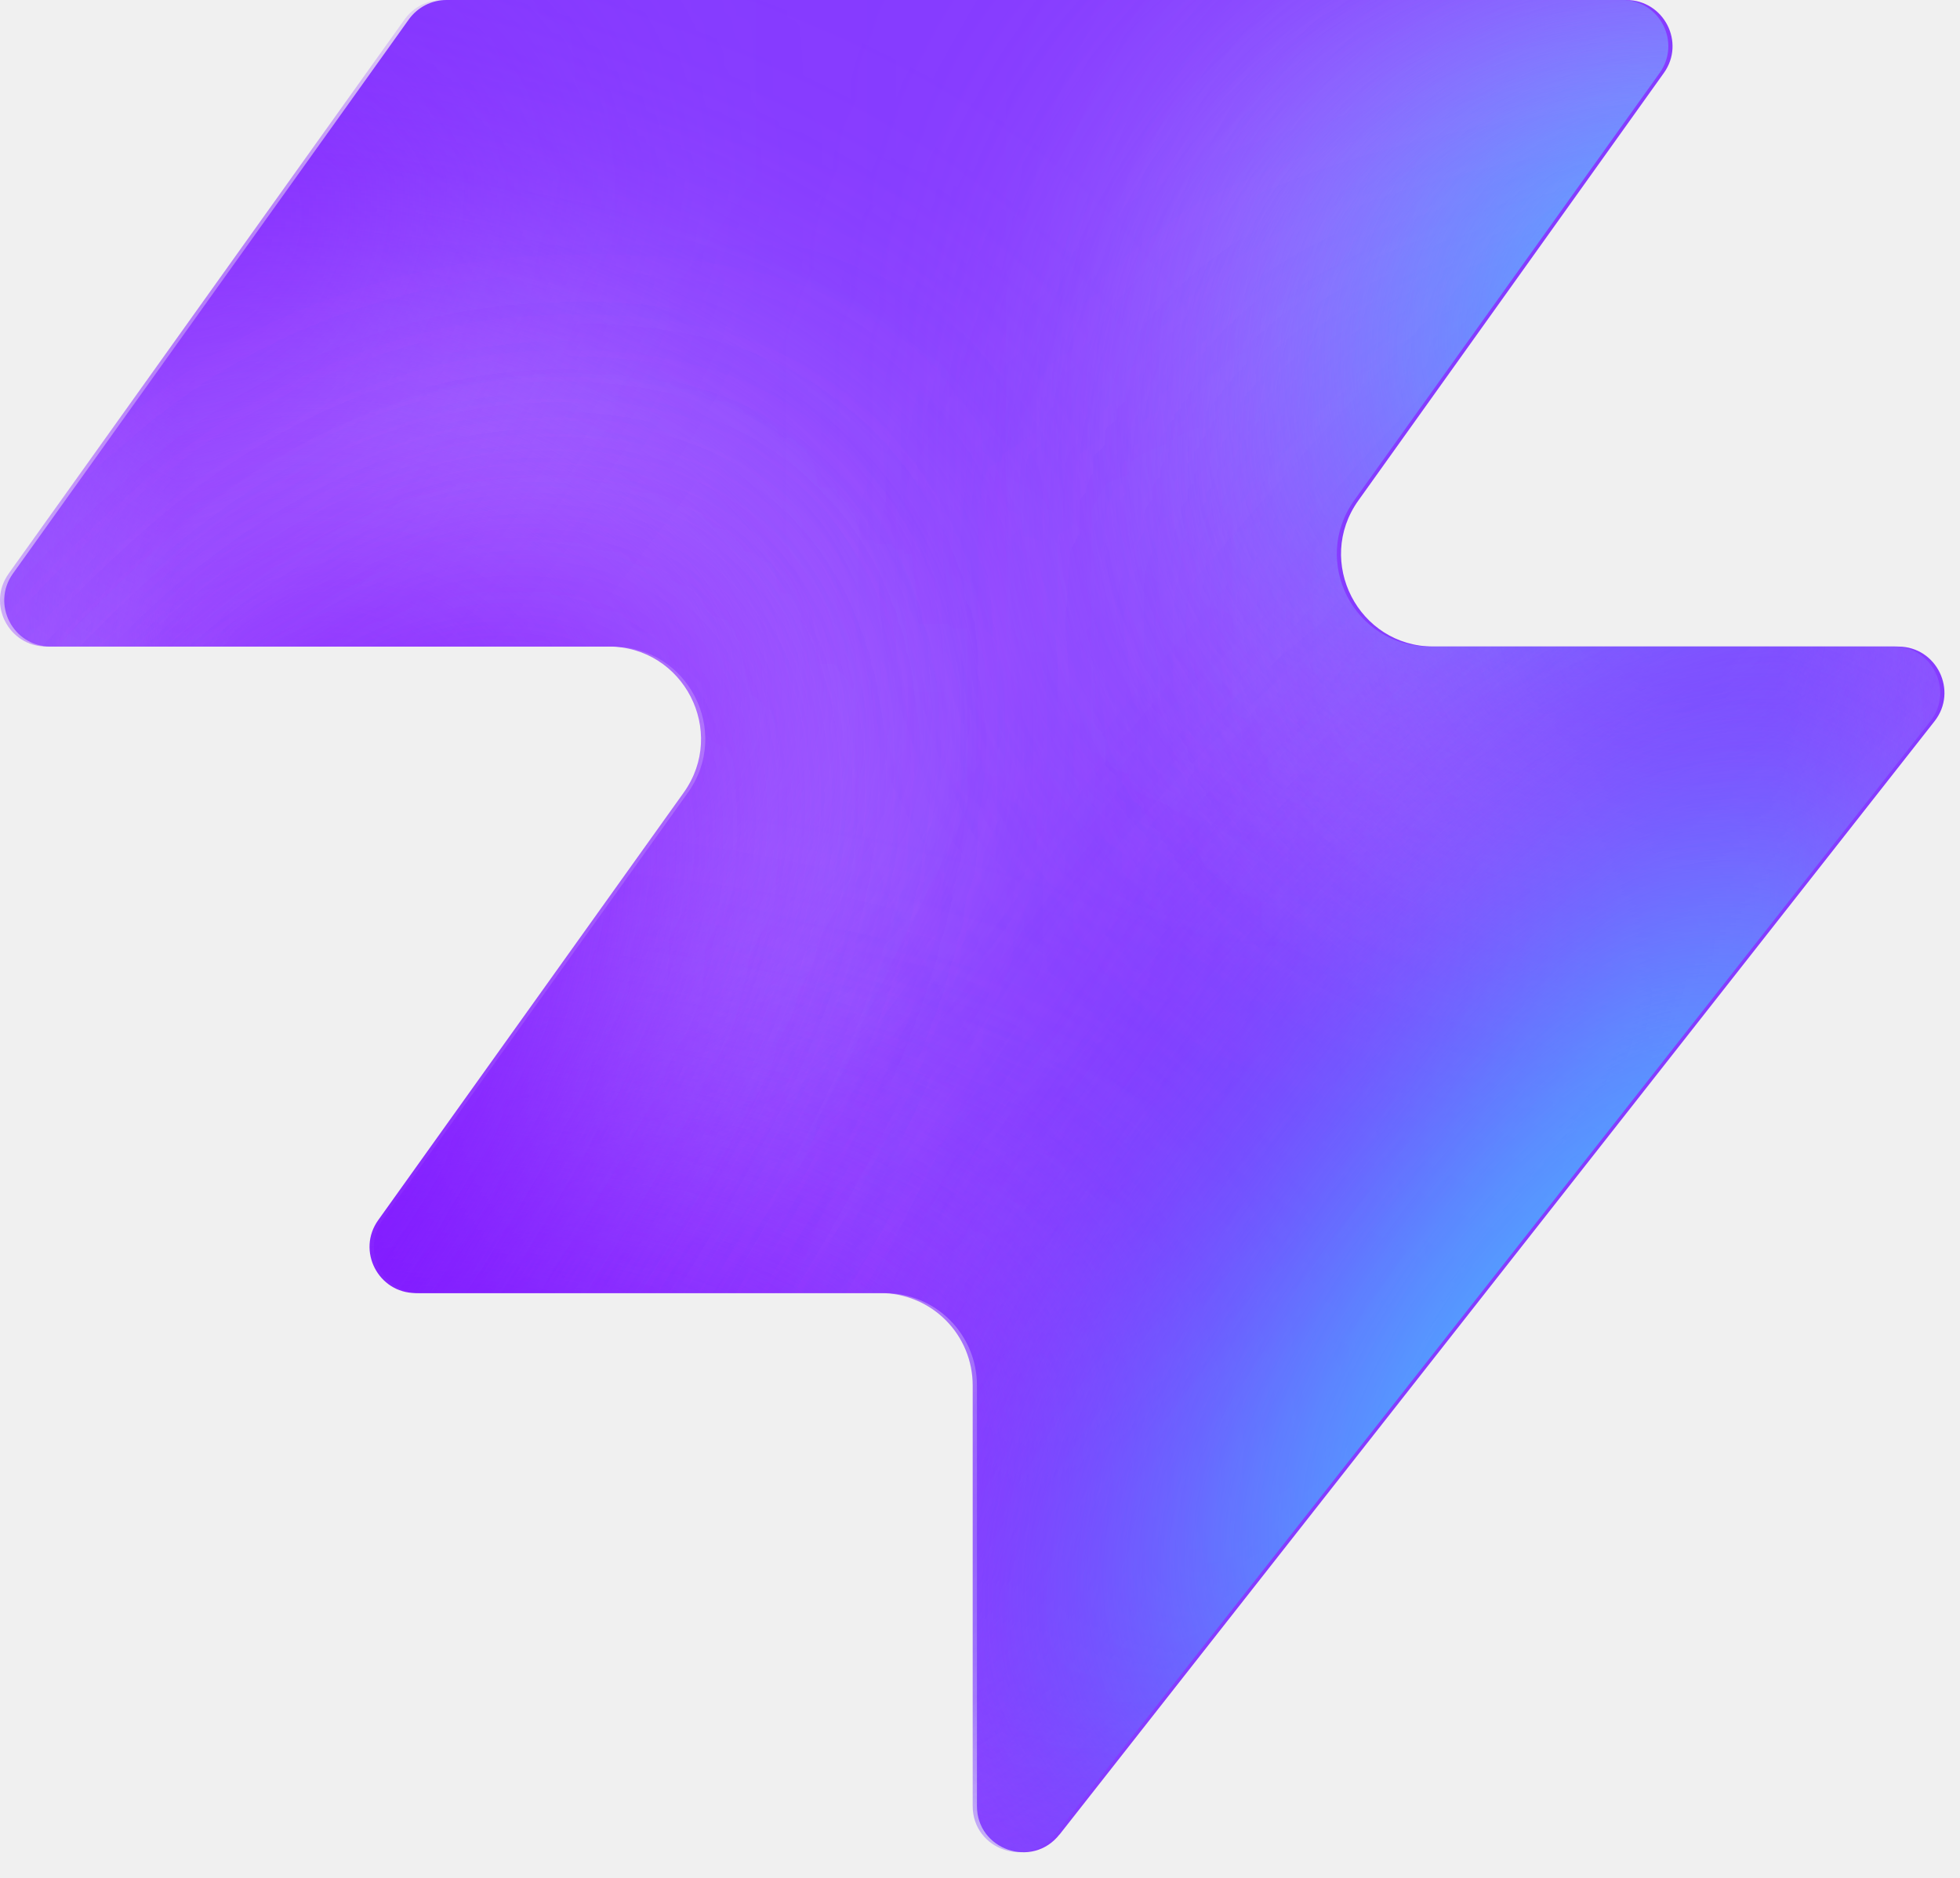
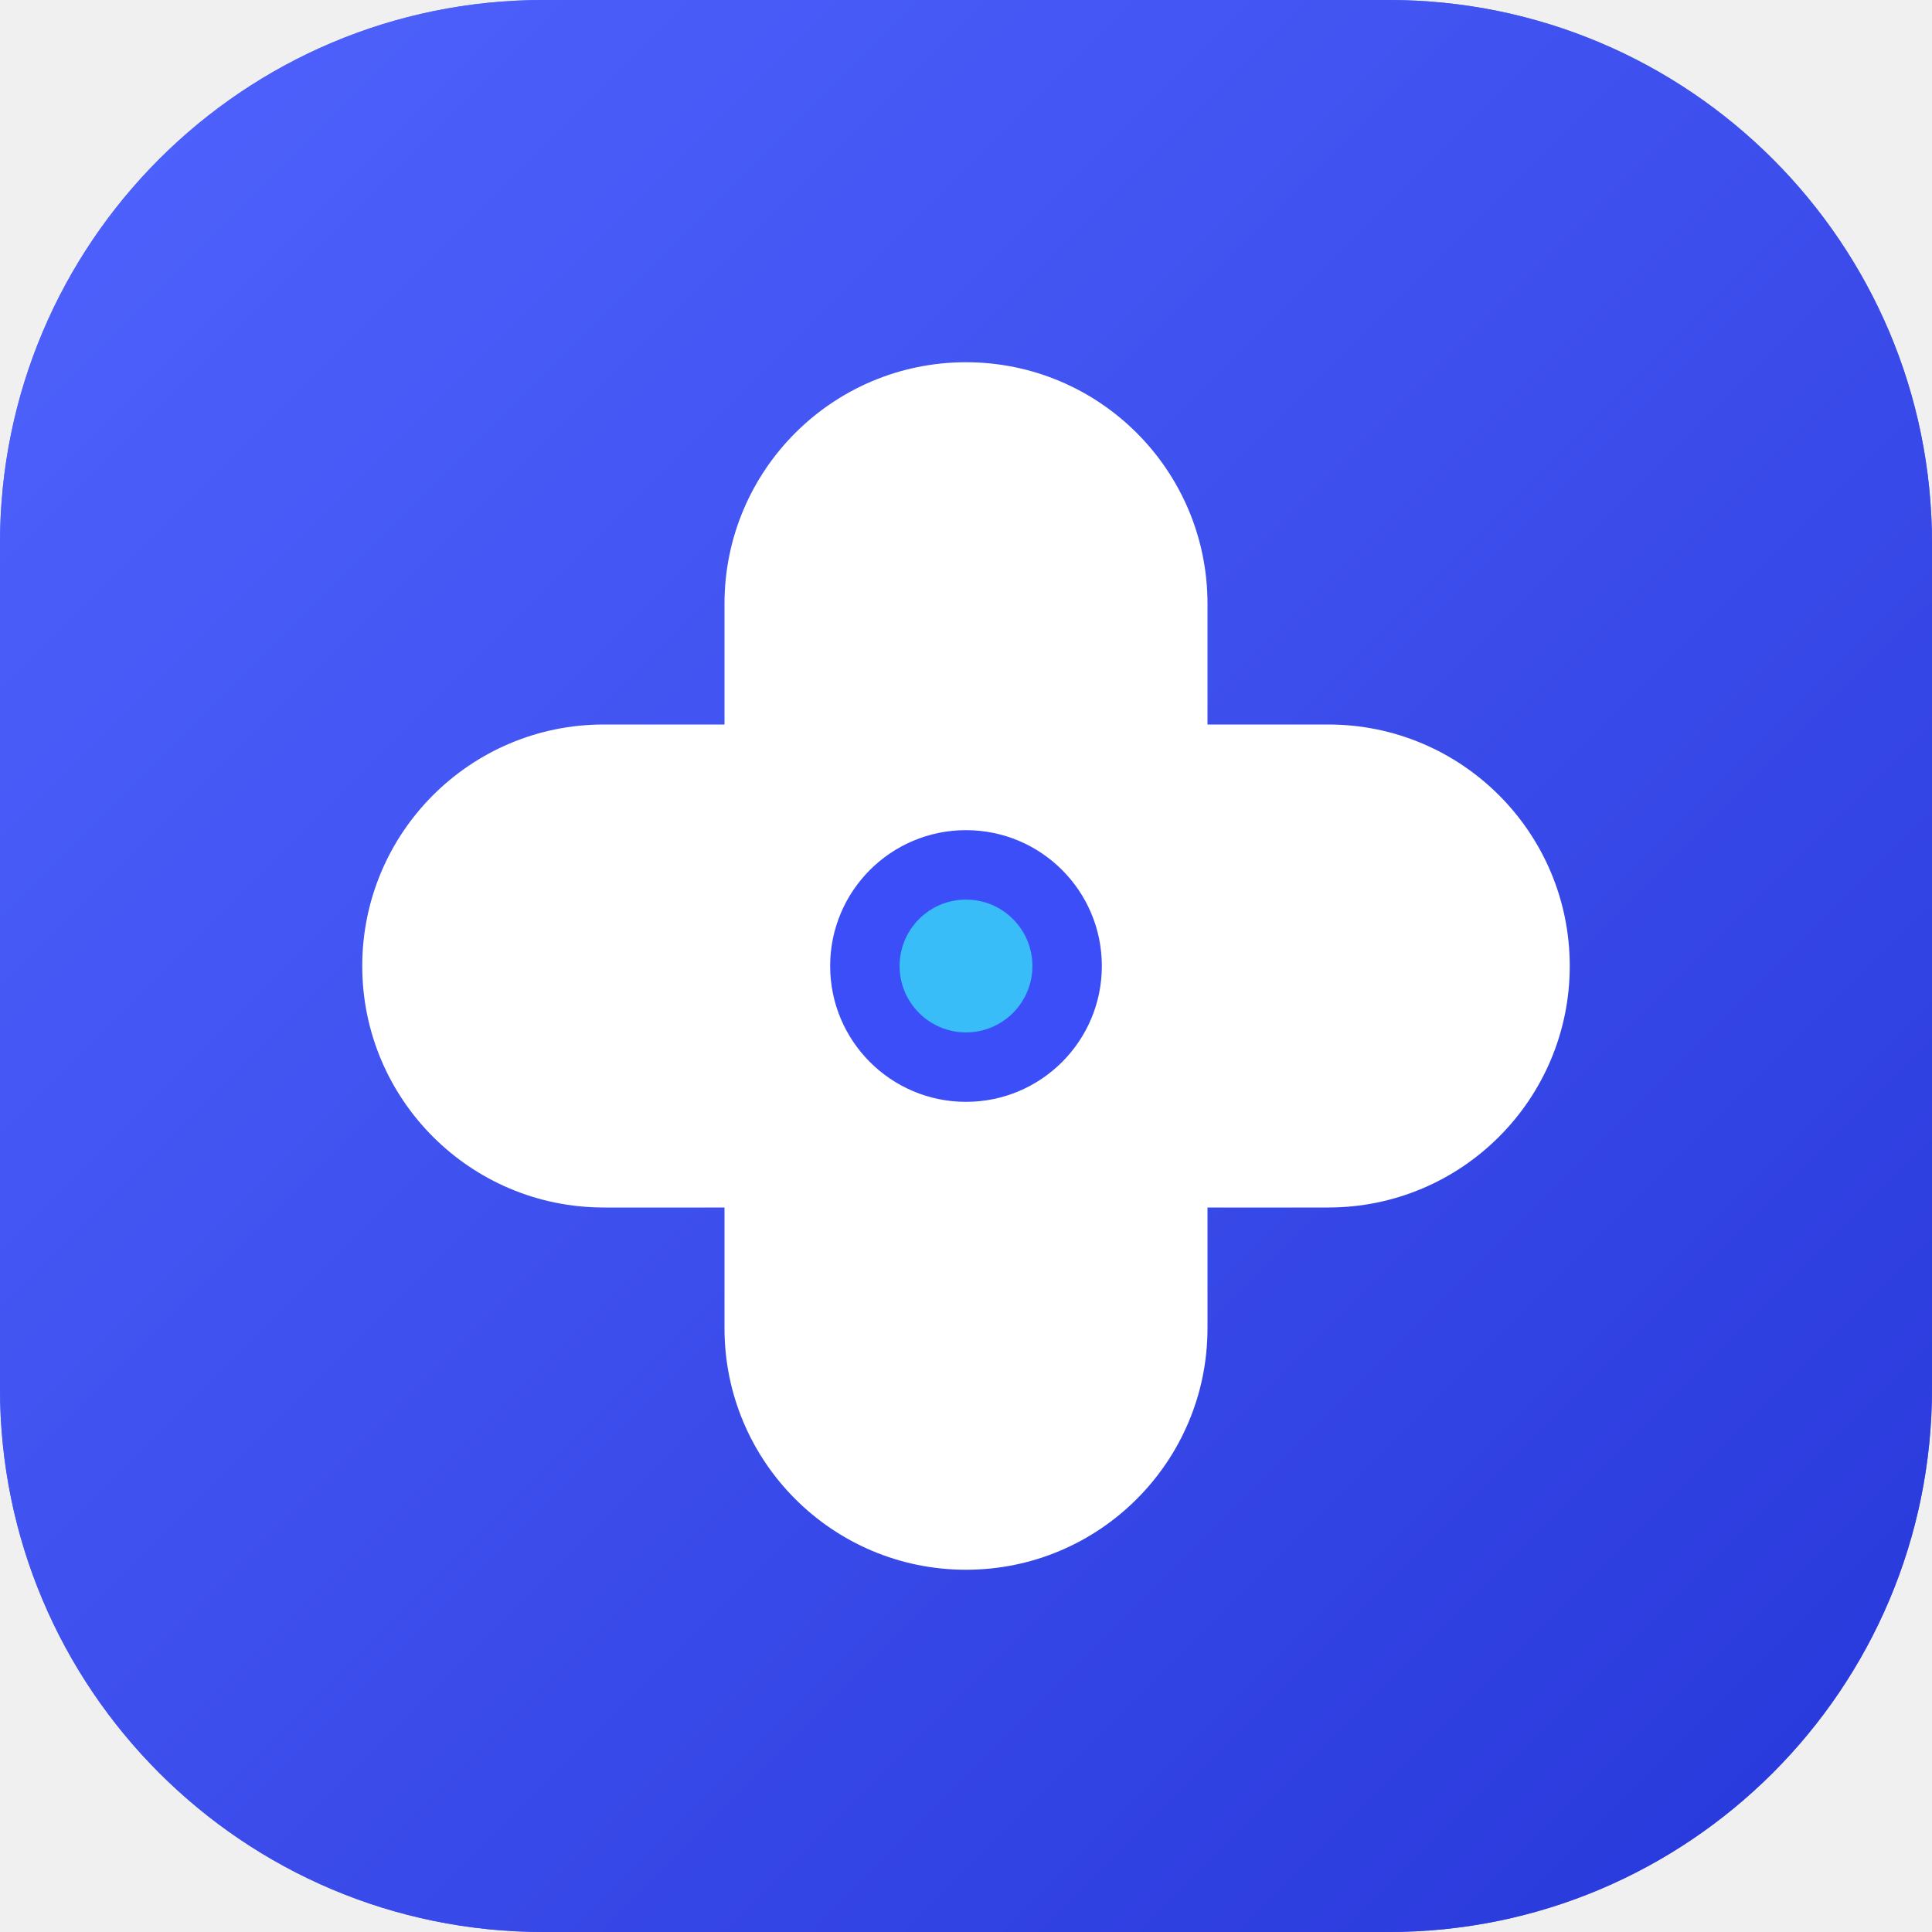
- <svg xmlns="http://www.w3.org/2000/svg" width="48" height="46" fill="none" viewBox="0 0 48 46">
-   <path fill="#863bff" d="M25.946 44.938c-.664.845-2.021.375-2.021-.698V33.937a2.26 2.26 0 0 0-2.262-2.262H10.287c-.92 0-1.456-1.04-.92-1.788l7.48-10.471c1.07-1.497 0-3.578-1.842-3.578H1.237c-.92 0-1.456-1.04-.92-1.788L10.013.474c.214-.297.556-.474.92-.474h28.894c.92 0 1.456 1.04.92 1.788l-7.48 10.471c-1.07 1.498 0 3.579 1.842 3.579h11.377c.943 0 1.473 1.088.89 1.83L25.947 44.94z" style="fill:#863bff;fill:color(display-p3 .525 .23 1);fill-opacity:1" />
-   <mask id="a" width="48" height="46" x="0" y="0" maskUnits="userSpaceOnUse" style="mask-type:alpha">
-     <path fill="#000" d="M25.842 44.938c-.664.844-2.021.375-2.021-.698V33.937a2.26 2.26 0 0 0-2.262-2.262H10.183c-.92 0-1.456-1.04-.92-1.788l7.48-10.471c1.07-1.498 0-3.579-1.842-3.579H1.133c-.92 0-1.456-1.04-.92-1.787L9.91.473c.214-.297.556-.474.92-.474h28.894c.92 0 1.456 1.04.92 1.788l-7.48 10.471c-1.07 1.498 0 3.578 1.842 3.578h11.377c.943 0 1.473 1.088.89 1.832L25.843 44.94z" style="fill:#000;fill-opacity:1" />
-   </mask>
-   <g mask="url(#a)">
-     <g filter="url(#b)">
-       <ellipse cx="5.508" cy="14.704" fill="#ede6ff" rx="5.508" ry="14.704" style="fill:#ede6ff;fill:color(display-p3 .927 .903 1);fill-opacity:1" transform="matrix(.00324 1 1 -.00324 -4.47 31.516)" />
-     </g>
-     <g filter="url(#c)">
-       <ellipse cx="10.399" cy="29.851" fill="#ede6ff" rx="10.399" ry="29.851" style="fill:#ede6ff;fill:color(display-p3 .927 .903 1);fill-opacity:1" transform="matrix(.00324 1 1 -.00324 -39.328 7.883)" />
-     </g>
-     <g filter="url(#d)">
-       <ellipse cx="5.508" cy="30.487" fill="#7e14ff" rx="5.508" ry="30.487" style="fill:#7e14ff;fill:color(display-p3 .492 .077 1);fill-opacity:1" transform="rotate(89.814 -25.913 -14.639)scale(1 -1)" />
-     </g>
-     <g filter="url(#e)">
-       <ellipse cx="5.508" cy="30.599" fill="#7e14ff" rx="5.508" ry="30.599" style="fill:#7e14ff;fill:color(display-p3 .492 .077 1);fill-opacity:1" transform="rotate(89.814 -32.644 -3.334)scale(1 -1)" />
-     </g>
-     <g filter="url(#f)">
-       <ellipse cx="5.508" cy="30.599" fill="#7e14ff" rx="5.508" ry="30.599" style="fill:#7e14ff;fill:color(display-p3 .492 .077 1);fill-opacity:1" transform="matrix(.00324 1 1 -.00324 -34.34 30.47)" />
-     </g>
-     <g filter="url(#g)">
-       <ellipse cx="14.072" cy="22.078" fill="#ede6ff" rx="14.072" ry="22.078" style="fill:#ede6ff;fill:color(display-p3 .927 .903 1);fill-opacity:1" transform="rotate(93.35 24.506 48.493)scale(-1 1)" />
-     </g>
-     <g filter="url(#h)">
-       <ellipse cx="3.47" cy="21.501" fill="#7e14ff" rx="3.47" ry="21.501" style="fill:#7e14ff;fill:color(display-p3 .492 .077 1);fill-opacity:1" transform="rotate(89.009 28.708 47.59)scale(-1 1)" />
-     </g>
-     <g filter="url(#i)">
-       <ellipse cx="3.47" cy="21.501" fill="#7e14ff" rx="3.47" ry="21.501" style="fill:#7e14ff;fill:color(display-p3 .492 .077 1);fill-opacity:1" transform="rotate(89.009 28.708 47.59)scale(-1 1)" />
-     </g>
-     <g filter="url(#j)">
-       <ellipse cx=".387" cy="8.972" fill="#7e14ff" rx="4.407" ry="29.108" style="fill:#7e14ff;fill:color(display-p3 .492 .077 1);fill-opacity:1" transform="rotate(39.51 .387 8.972)" />
-     </g>
-     <g filter="url(#k)">
-       <ellipse cx="47.523" cy="-6.092" fill="#7e14ff" rx="4.407" ry="29.108" style="fill:#7e14ff;fill:color(display-p3 .492 .077 1);fill-opacity:1" transform="rotate(37.892 47.523 -6.092)" />
-     </g>
-     <g filter="url(#l)">
-       <ellipse cx="41.412" cy="6.333" fill="#47bfff" rx="5.971" ry="9.665" style="fill:#47bfff;fill:color(display-p3 .28 .748 1);fill-opacity:1" transform="rotate(37.892 41.412 6.333)" />
-     </g>
-     <g filter="url(#m)">
-       <ellipse cx="-1.879" cy="38.332" fill="#7e14ff" rx="4.407" ry="29.108" style="fill:#7e14ff;fill:color(display-p3 .492 .077 1);fill-opacity:1" transform="rotate(37.892 -1.88 38.332)" />
-     </g>
-     <g filter="url(#n)">
-       <ellipse cx="-1.879" cy="38.332" fill="#7e14ff" rx="4.407" ry="29.108" style="fill:#7e14ff;fill:color(display-p3 .492 .077 1);fill-opacity:1" transform="rotate(37.892 -1.88 38.332)" />
-     </g>
-     <g filter="url(#o)">
-       <ellipse cx="35.651" cy="29.907" fill="#7e14ff" rx="4.407" ry="29.108" style="fill:#7e14ff;fill:color(display-p3 .492 .077 1);fill-opacity:1" transform="rotate(37.892 35.651 29.907)" />
-     </g>
-     <g filter="url(#p)">
-       <ellipse cx="38.418" cy="32.4" fill="#47bfff" rx="5.971" ry="15.297" style="fill:#47bfff;fill:color(display-p3 .28 .748 1);fill-opacity:1" transform="rotate(37.892 38.418 32.4)" />
-     </g>
-   </g>
+ <svg xmlns="http://www.w3.org/2000/svg" viewBox="0 0 64 64" fill="none">
+   <rect width="64" height="64" rx="18" fill="#3B4EF8" />
+   <rect width="64" height="64" rx="18" fill="url(#clinix_glow)" />
+   <rect x="24" y="12" width="16" height="40" rx="8" fill="#FFFFFF" />
+   <rect x="12" y="24" width="40" height="16" rx="8" fill="#FFFFFF" />
+   <circle cx="32" cy="32" r="4.5" fill="#3B4EF8" />
+   <circle cx="32" cy="32" r="2.2" fill="#38BDF8" />
  <defs>
-     <filter id="b" width="60.045" height="41.654" x="-19.77" y="16.149" color-interpolation-filters="sRGB" filterUnits="userSpaceOnUse">
-       <feFlood flood-opacity="0" result="BackgroundImageFix" />
-       <feBlend in="SourceGraphic" in2="BackgroundImageFix" result="shape" />
-       <feGaussianBlur result="effect1_foregroundBlur_2002_17158" stdDeviation="7.659" />
-     </filter>
-     <filter id="c" width="90.34" height="51.437" x="-54.613" y="-7.533" color-interpolation-filters="sRGB" filterUnits="userSpaceOnUse">
-       <feFlood flood-opacity="0" result="BackgroundImageFix" />
-       <feBlend in="SourceGraphic" in2="BackgroundImageFix" result="shape" />
-       <feGaussianBlur result="effect1_foregroundBlur_2002_17158" stdDeviation="7.659" />
-     </filter>
-     <filter id="d" width="79.355" height="29.4" x="-49.64" y="2.03" color-interpolation-filters="sRGB" filterUnits="userSpaceOnUse">
-       <feFlood flood-opacity="0" result="BackgroundImageFix" />
-       <feBlend in="SourceGraphic" in2="BackgroundImageFix" result="shape" />
-       <feGaussianBlur result="effect1_foregroundBlur_2002_17158" stdDeviation="4.596" />
-     </filter>
-     <filter id="e" width="79.579" height="29.4" x="-45.045" y="20.029" color-interpolation-filters="sRGB" filterUnits="userSpaceOnUse">
-       <feFlood flood-opacity="0" result="BackgroundImageFix" />
-       <feBlend in="SourceGraphic" in2="BackgroundImageFix" result="shape" />
-       <feGaussianBlur result="effect1_foregroundBlur_2002_17158" stdDeviation="4.596" />
-     </filter>
-     <filter id="f" width="79.579" height="29.4" x="-43.513" y="21.178" color-interpolation-filters="sRGB" filterUnits="userSpaceOnUse">
-       <feFlood flood-opacity="0" result="BackgroundImageFix" />
-       <feBlend in="SourceGraphic" in2="BackgroundImageFix" result="shape" />
-       <feGaussianBlur result="effect1_foregroundBlur_2002_17158" stdDeviation="4.596" />
-     </filter>
-     <filter id="g" width="74.749" height="58.852" x="15.756" y="-17.901" color-interpolation-filters="sRGB" filterUnits="userSpaceOnUse">
-       <feFlood flood-opacity="0" result="BackgroundImageFix" />
-       <feBlend in="SourceGraphic" in2="BackgroundImageFix" result="shape" />
-       <feGaussianBlur result="effect1_foregroundBlur_2002_17158" stdDeviation="7.659" />
-     </filter>
-     <filter id="h" width="61.377" height="25.362" x="23.548" y="2.284" color-interpolation-filters="sRGB" filterUnits="userSpaceOnUse">
-       <feFlood flood-opacity="0" result="BackgroundImageFix" />
-       <feBlend in="SourceGraphic" in2="BackgroundImageFix" result="shape" />
-       <feGaussianBlur result="effect1_foregroundBlur_2002_17158" stdDeviation="4.596" />
-     </filter>
-     <filter id="i" width="61.377" height="25.362" x="23.548" y="2.284" color-interpolation-filters="sRGB" filterUnits="userSpaceOnUse">
-       <feFlood flood-opacity="0" result="BackgroundImageFix" />
-       <feBlend in="SourceGraphic" in2="BackgroundImageFix" result="shape" />
-       <feGaussianBlur result="effect1_foregroundBlur_2002_17158" stdDeviation="4.596" />
-     </filter>
-     <filter id="j" width="56.045" height="63.649" x="-27.636" y="-22.853" color-interpolation-filters="sRGB" filterUnits="userSpaceOnUse">
-       <feFlood flood-opacity="0" result="BackgroundImageFix" />
-       <feBlend in="SourceGraphic" in2="BackgroundImageFix" result="shape" />
-       <feGaussianBlur result="effect1_foregroundBlur_2002_17158" stdDeviation="4.596" />
-     </filter>
-     <filter id="k" width="54.814" height="64.646" x="20.116" y="-38.415" color-interpolation-filters="sRGB" filterUnits="userSpaceOnUse">
-       <feFlood flood-opacity="0" result="BackgroundImageFix" />
-       <feBlend in="SourceGraphic" in2="BackgroundImageFix" result="shape" />
-       <feGaussianBlur result="effect1_foregroundBlur_2002_17158" stdDeviation="4.596" />
-     </filter>
-     <filter id="l" width="33.541" height="35.313" x="24.641" y="-11.323" color-interpolation-filters="sRGB" filterUnits="userSpaceOnUse">
-       <feFlood flood-opacity="0" result="BackgroundImageFix" />
-       <feBlend in="SourceGraphic" in2="BackgroundImageFix" result="shape" />
-       <feGaussianBlur result="effect1_foregroundBlur_2002_17158" stdDeviation="4.596" />
-     </filter>
-     <filter id="m" width="54.814" height="64.646" x="-29.286" y="6.009" color-interpolation-filters="sRGB" filterUnits="userSpaceOnUse">
-       <feFlood flood-opacity="0" result="BackgroundImageFix" />
-       <feBlend in="SourceGraphic" in2="BackgroundImageFix" result="shape" />
-       <feGaussianBlur result="effect1_foregroundBlur_2002_17158" stdDeviation="4.596" />
-     </filter>
-     <filter id="n" width="54.814" height="64.646" x="-29.286" y="6.009" color-interpolation-filters="sRGB" filterUnits="userSpaceOnUse">
-       <feFlood flood-opacity="0" result="BackgroundImageFix" />
-       <feBlend in="SourceGraphic" in2="BackgroundImageFix" result="shape" />
-       <feGaussianBlur result="effect1_foregroundBlur_2002_17158" stdDeviation="4.596" />
-     </filter>
-     <filter id="o" width="54.814" height="64.646" x="8.244" y="-2.416" color-interpolation-filters="sRGB" filterUnits="userSpaceOnUse">
-       <feFlood flood-opacity="0" result="BackgroundImageFix" />
-       <feBlend in="SourceGraphic" in2="BackgroundImageFix" result="shape" />
-       <feGaussianBlur result="effect1_foregroundBlur_2002_17158" stdDeviation="4.596" />
-     </filter>
-     <filter id="p" width="39.409" height="43.623" x="18.713" y="10.588" color-interpolation-filters="sRGB" filterUnits="userSpaceOnUse">
-       <feFlood flood-opacity="0" result="BackgroundImageFix" />
-       <feBlend in="SourceGraphic" in2="BackgroundImageFix" result="shape" />
-       <feGaussianBlur result="effect1_foregroundBlur_2002_17158" stdDeviation="4.596" />
-     </filter>
+     <linearGradient id="clinix_glow" x1="0" y1="0" x2="64" y2="64" gradientUnits="userSpaceOnUse">
+       <stop offset="0%" stop-color="#5568FE" stop-opacity="0.8" />
+       <stop offset="100%" stop-color="#2434D6" stop-opacity="0.9" />
+     </linearGradient>
  </defs>
</svg>
